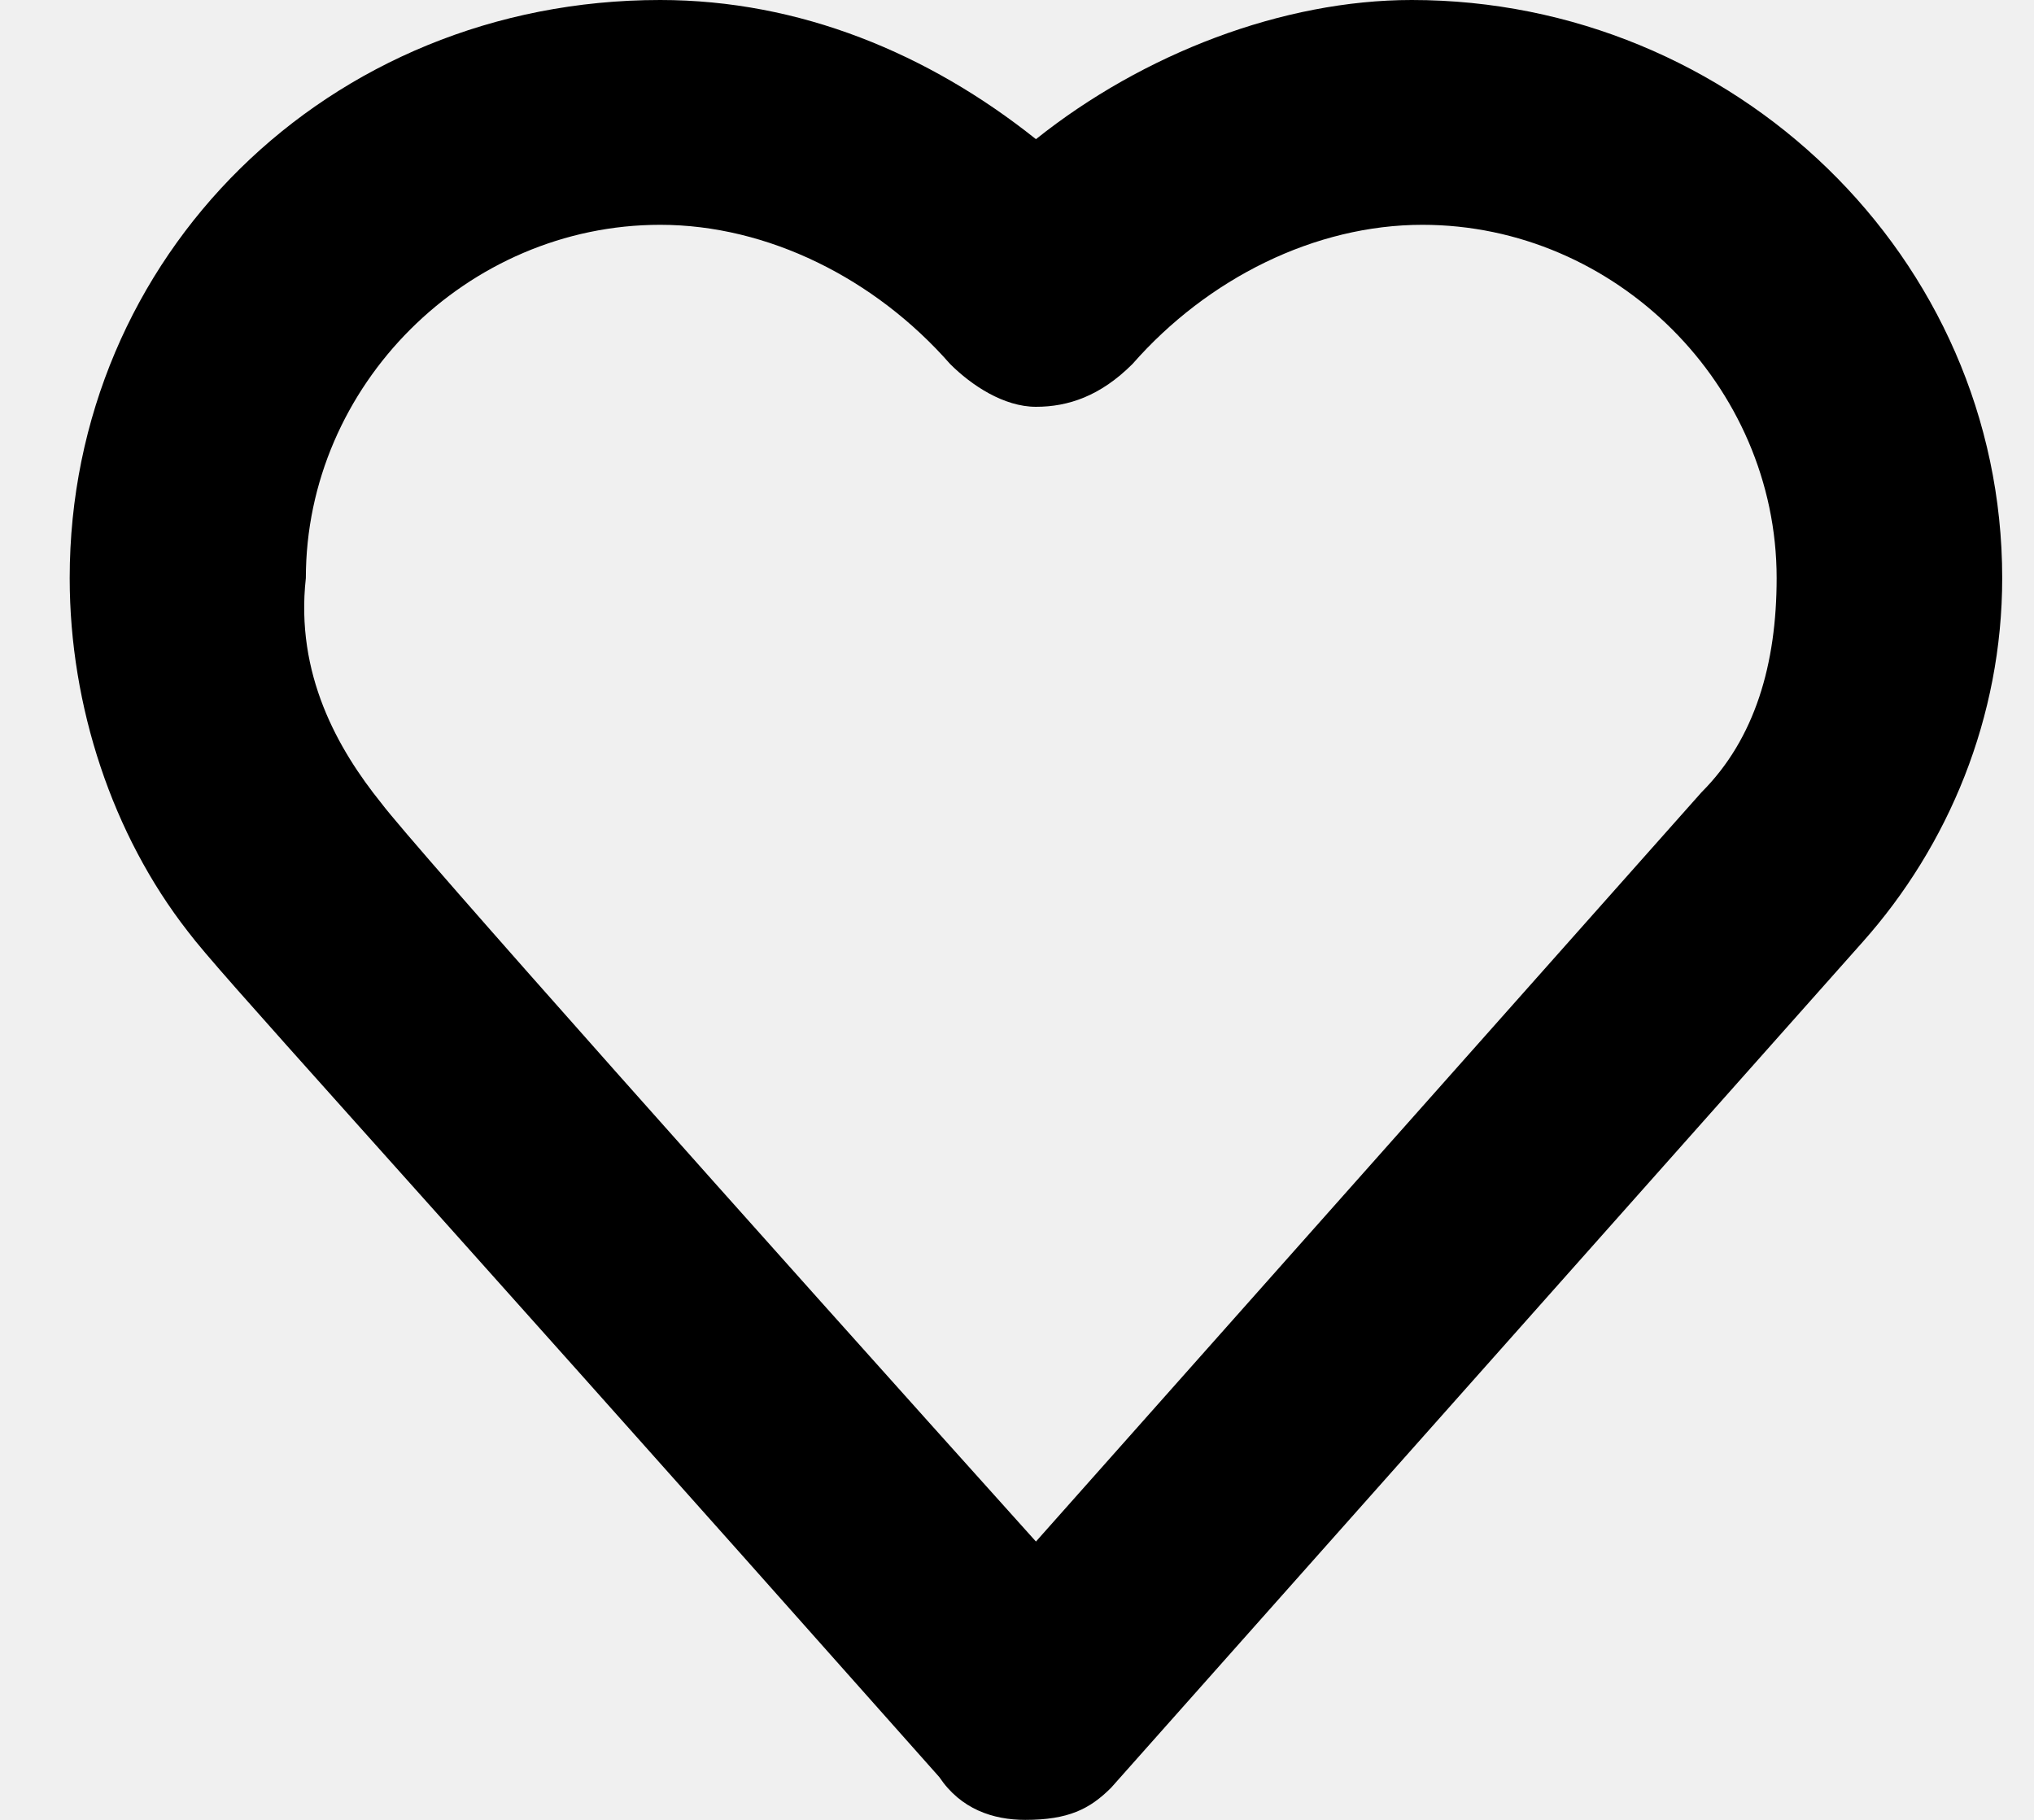
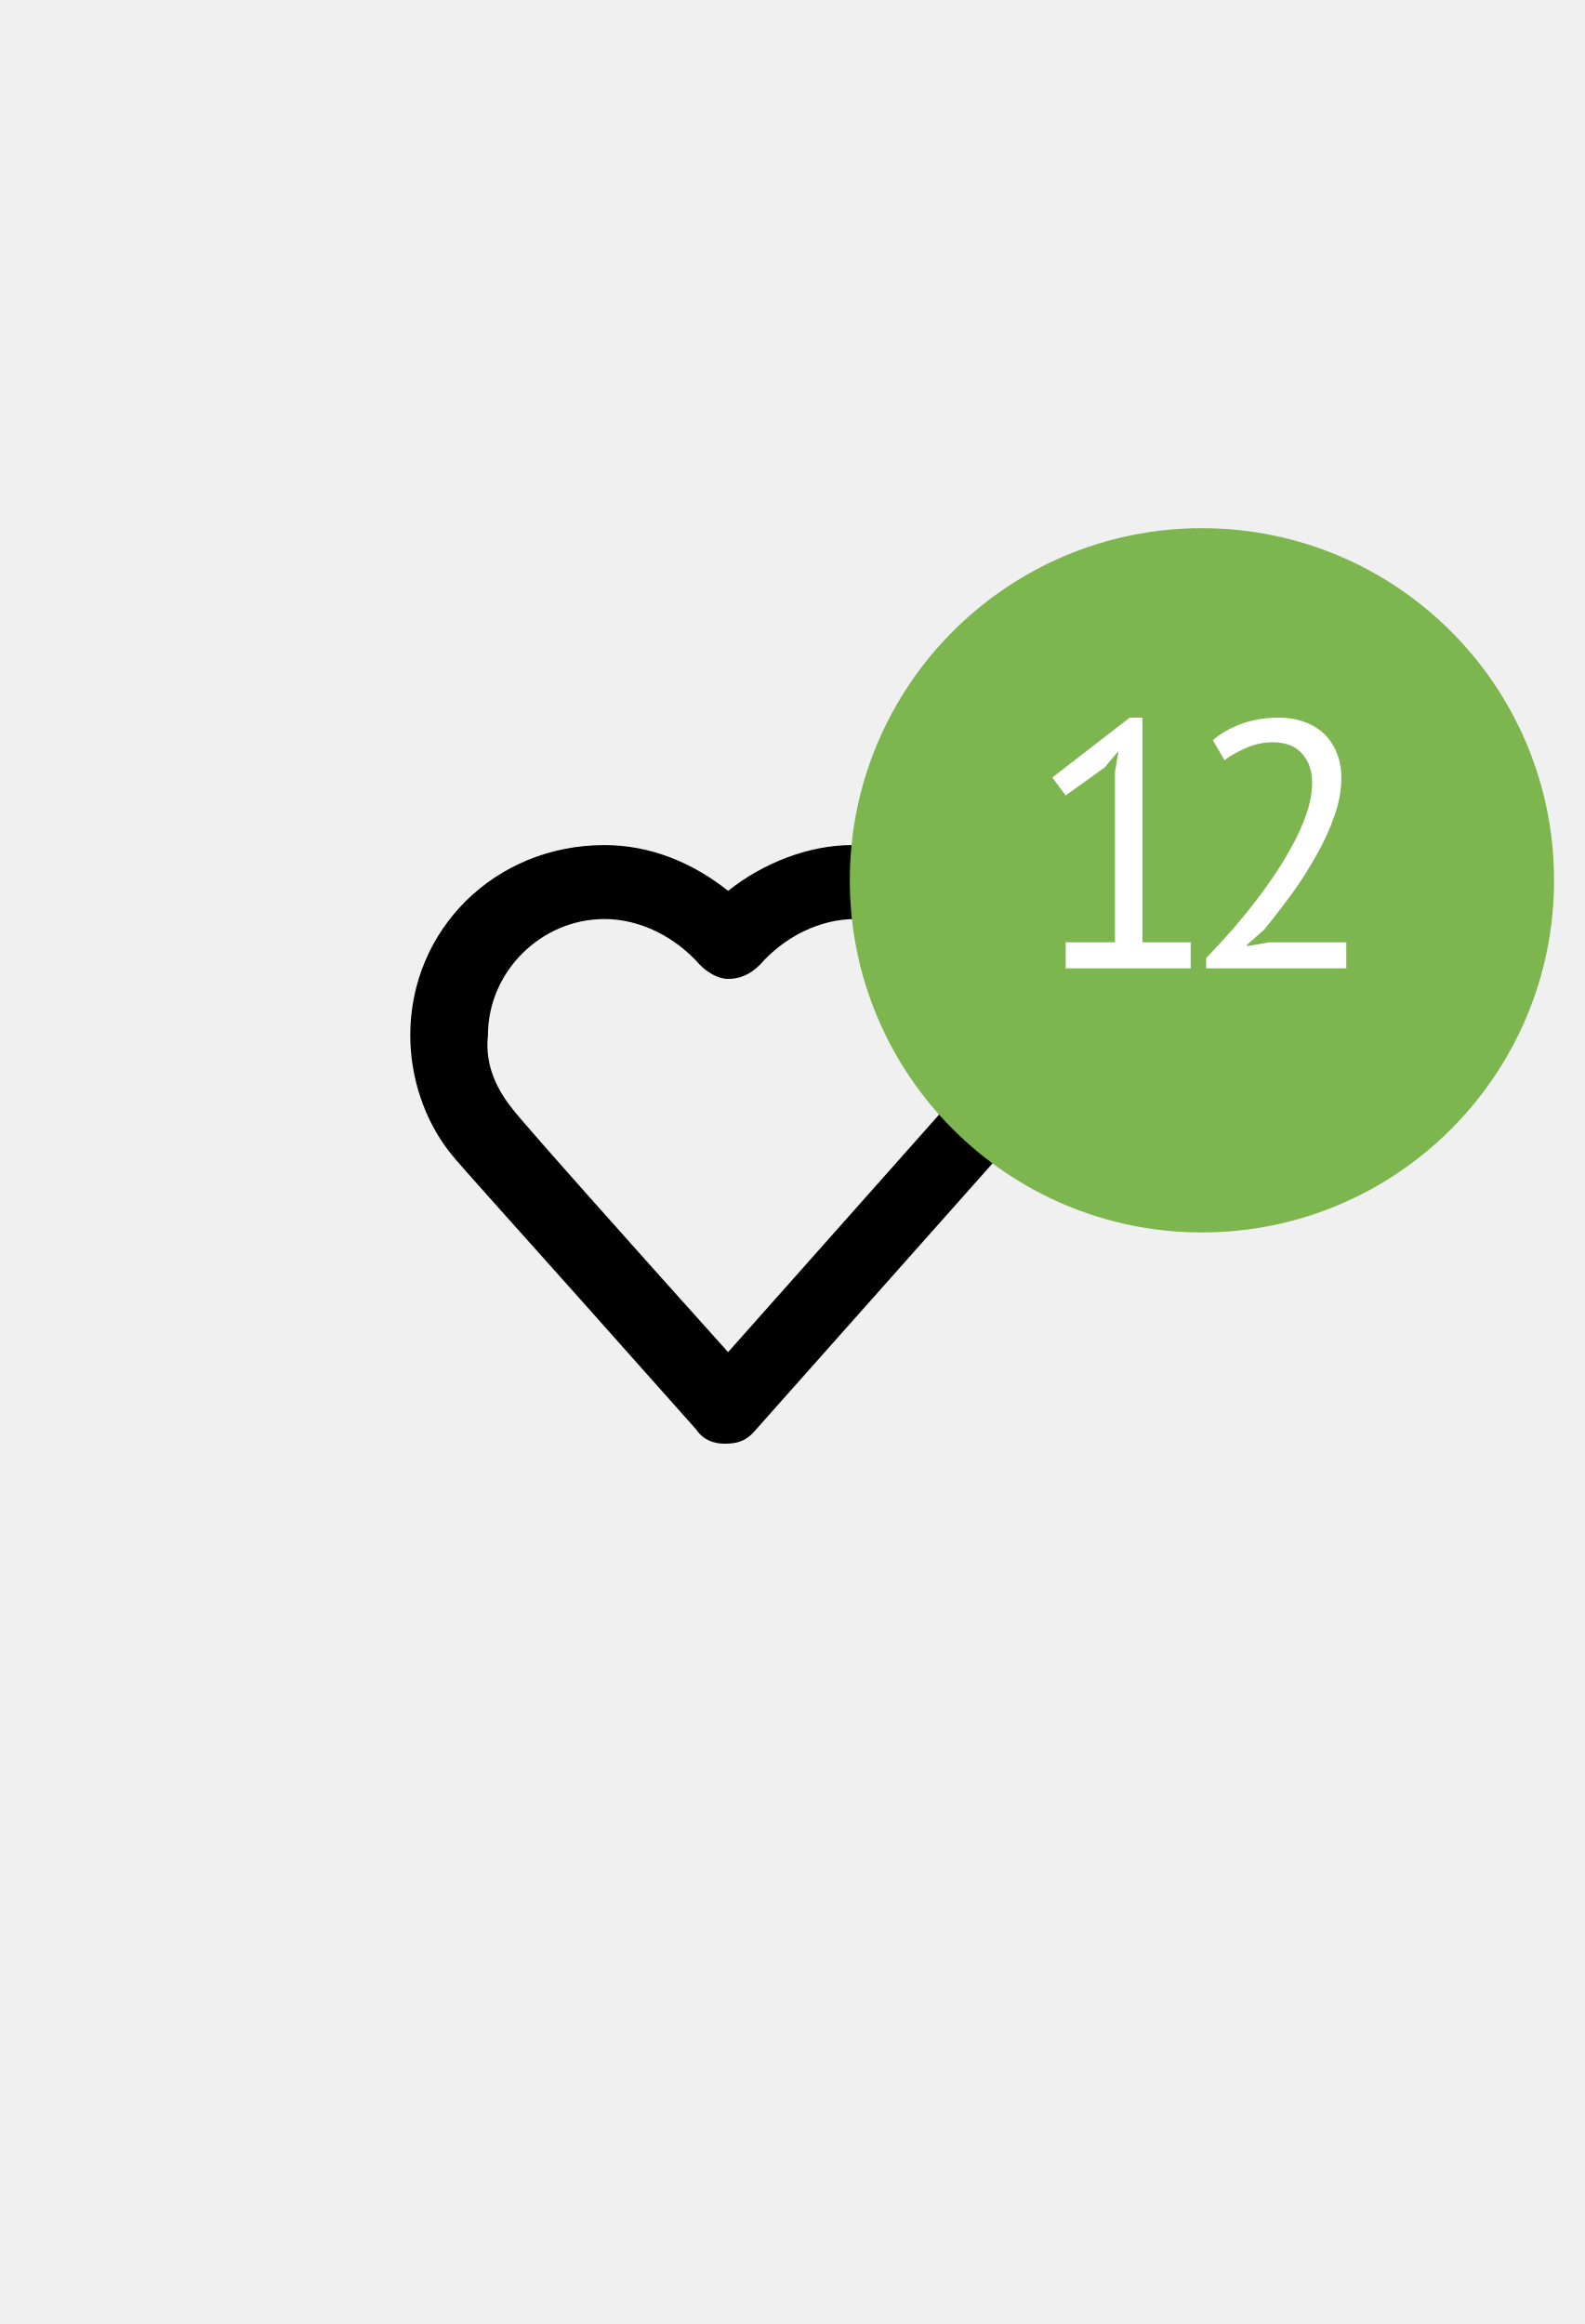
- <svg xmlns="http://www.w3.org/2000/svg" width="19" height="17" fill="none">
-   <path d="M9.577 17c-.301 0-.602-.1-.803-.4-5.415-6.1-6.719-7.5-7.02-7.9C1.052 7.8.651 6.6.651 5.4c0-3 2.407-5.4 5.516-5.4 1.304 0 2.507.5 3.51 1.3C10.68.5 11.983 0 13.187 0c3.008 0 5.516 2.4 5.516 5.4 0 1.3-.502 2.5-1.304 3.4l-7.02 7.9c-.2.2-.401.3-.802.3ZM3.56 7.5c.3.4 3.51 4 6.117 6.9l6.218-7c.5-.5.701-1.2.701-2 0-1.8-1.504-3.3-3.309-3.3-1.003 0-2.006.5-2.708 1.3-.3.3-.601.4-.902.4-.3 0-.602-.2-.802-.4-.702-.8-1.705-1.3-2.708-1.3-1.805 0-3.31 1.5-3.31 3.3-.1.9.301 1.6.703 2.1-.1 0-.1 0 0 0Z" fill="#000" />
+ <svg xmlns="http://www.w3.org/2000/svg" width="45" height="66" fill="none">
+   <path d="M20.577 41c-.301 0-.602-.1-.803-.4-5.415-6.1-6.719-7.5-7.02-7.9-.701-.9-1.103-2.1-1.103-3.3 0-3 2.407-5.4 5.516-5.4 1.304 0 2.507.5 3.51 1.3 1.003-.8 2.306-1.3 3.51-1.3 3.008 0 5.515 2.4 5.515 5.4 0 1.3-.501 2.5-1.303 3.4l-7.02 7.9c-.2.2-.401.3-.802.3Zm-6.017-9.5c.3.4 3.51 4 6.117 6.9l6.218-7c.5-.5.701-1.2.701-2 0-1.8-1.504-3.3-3.309-3.3-1.003 0-2.005.5-2.707 1.3-.301.3-.602.4-.903.4-.3 0-.602-.2-.802-.4-.702-.8-1.705-1.3-2.708-1.3-1.805 0-3.31 1.5-3.31 3.3-.1.9.302 1.6.703 2.1-.1 0-.1 0 0 0Z" fill="#000" />
+   <rect x="24.133" y="15" width="20" height="20" rx="10" fill="#7DB54F" />
+   <path d="M30.264 26.76h1.4v-4.84l.1-.59-.4.47-1.1.79-.38-.51 2.2-1.7h.36v6.38h1.37v.74h-3.55v-.74Zm7.829-4.67c0 .353-.067.717-.2 1.09a6.545 6.545 0 0 1-.51 1.11c-.207.373-.44.74-.7 1.1-.26.353-.52.69-.78 1.01l-.49.43v.04l.64-.11h2.18v.74h-3.98v-.29c.147-.153.323-.343.53-.57a16.081 16.081 0 0 0 1.3-1.63c.22-.313.417-.63.59-.95.18-.32.323-.637.43-.95.107-.313.16-.61.16-.89 0-.327-.093-.597-.28-.81-.187-.22-.47-.33-.85-.33-.253 0-.5.053-.74.16-.24.1-.447.217-.62.35l-.33-.57c.233-.2.51-.357.83-.47.32-.113.663-.17 1.03-.17.287 0 .54.043.76.13.22.08.407.197.56.35.153.153.27.337.35.55.08.207.12.433.12.68Z" fill="#fff" />
</svg>
